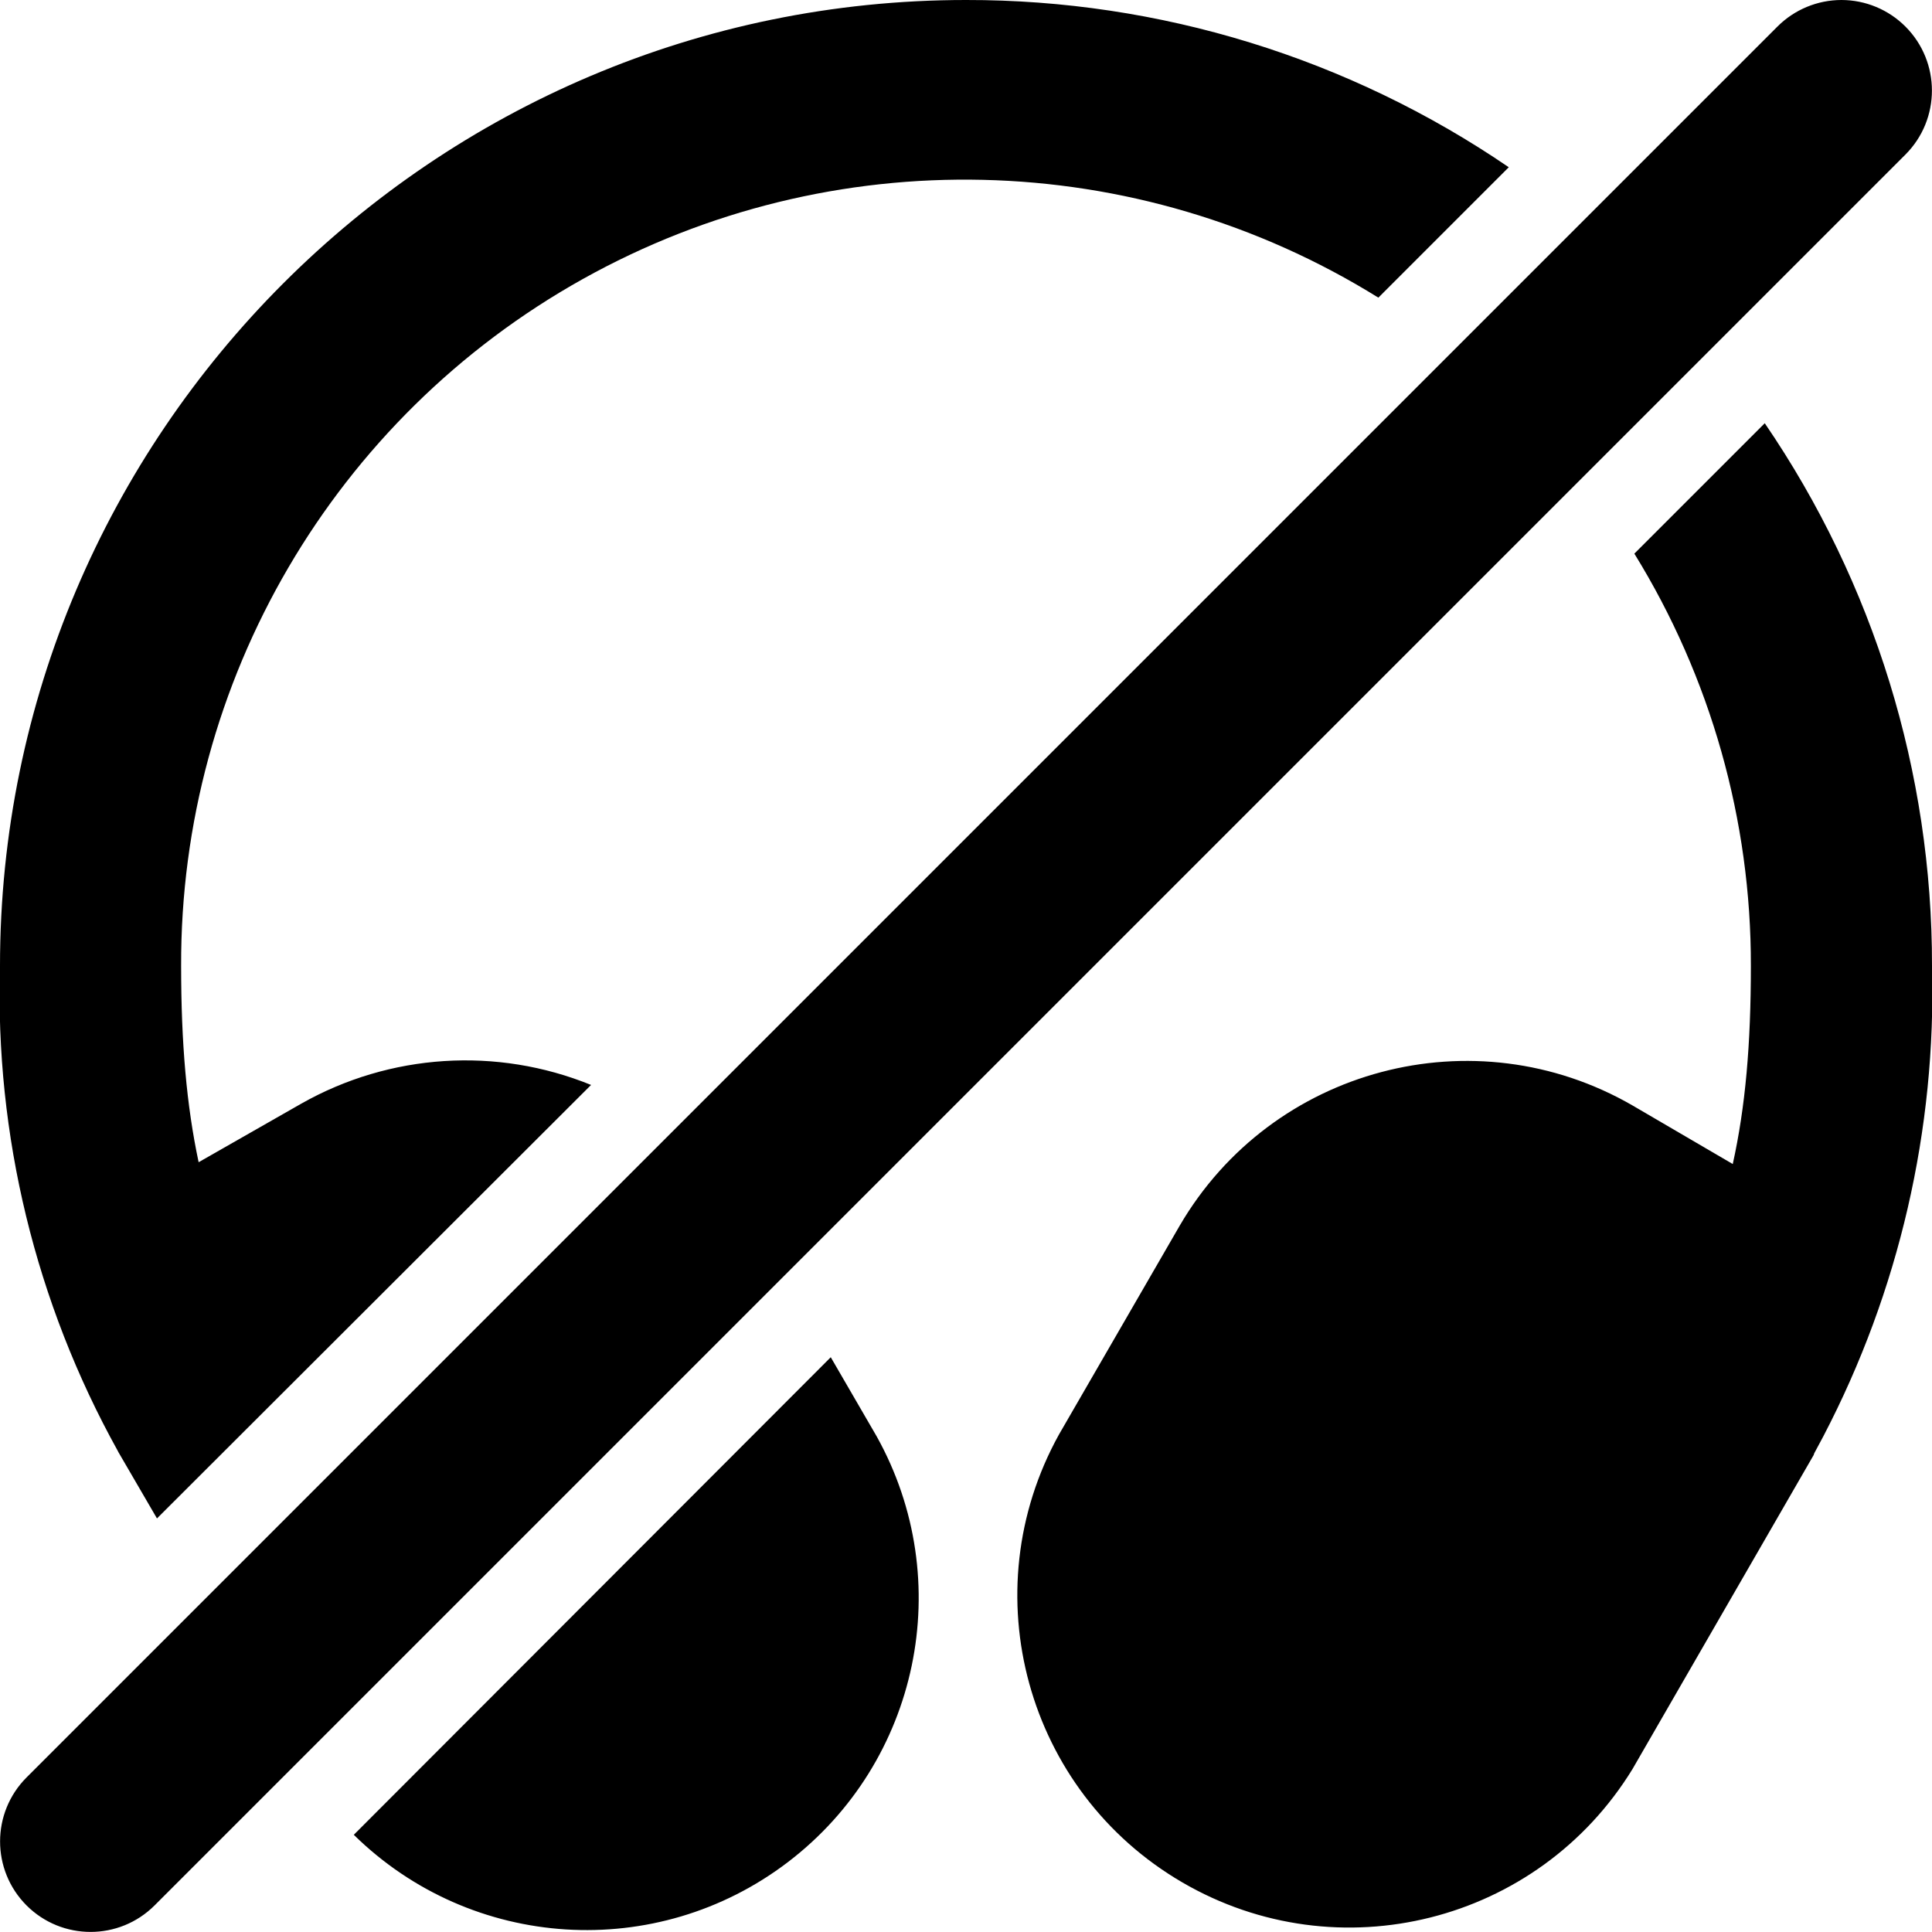
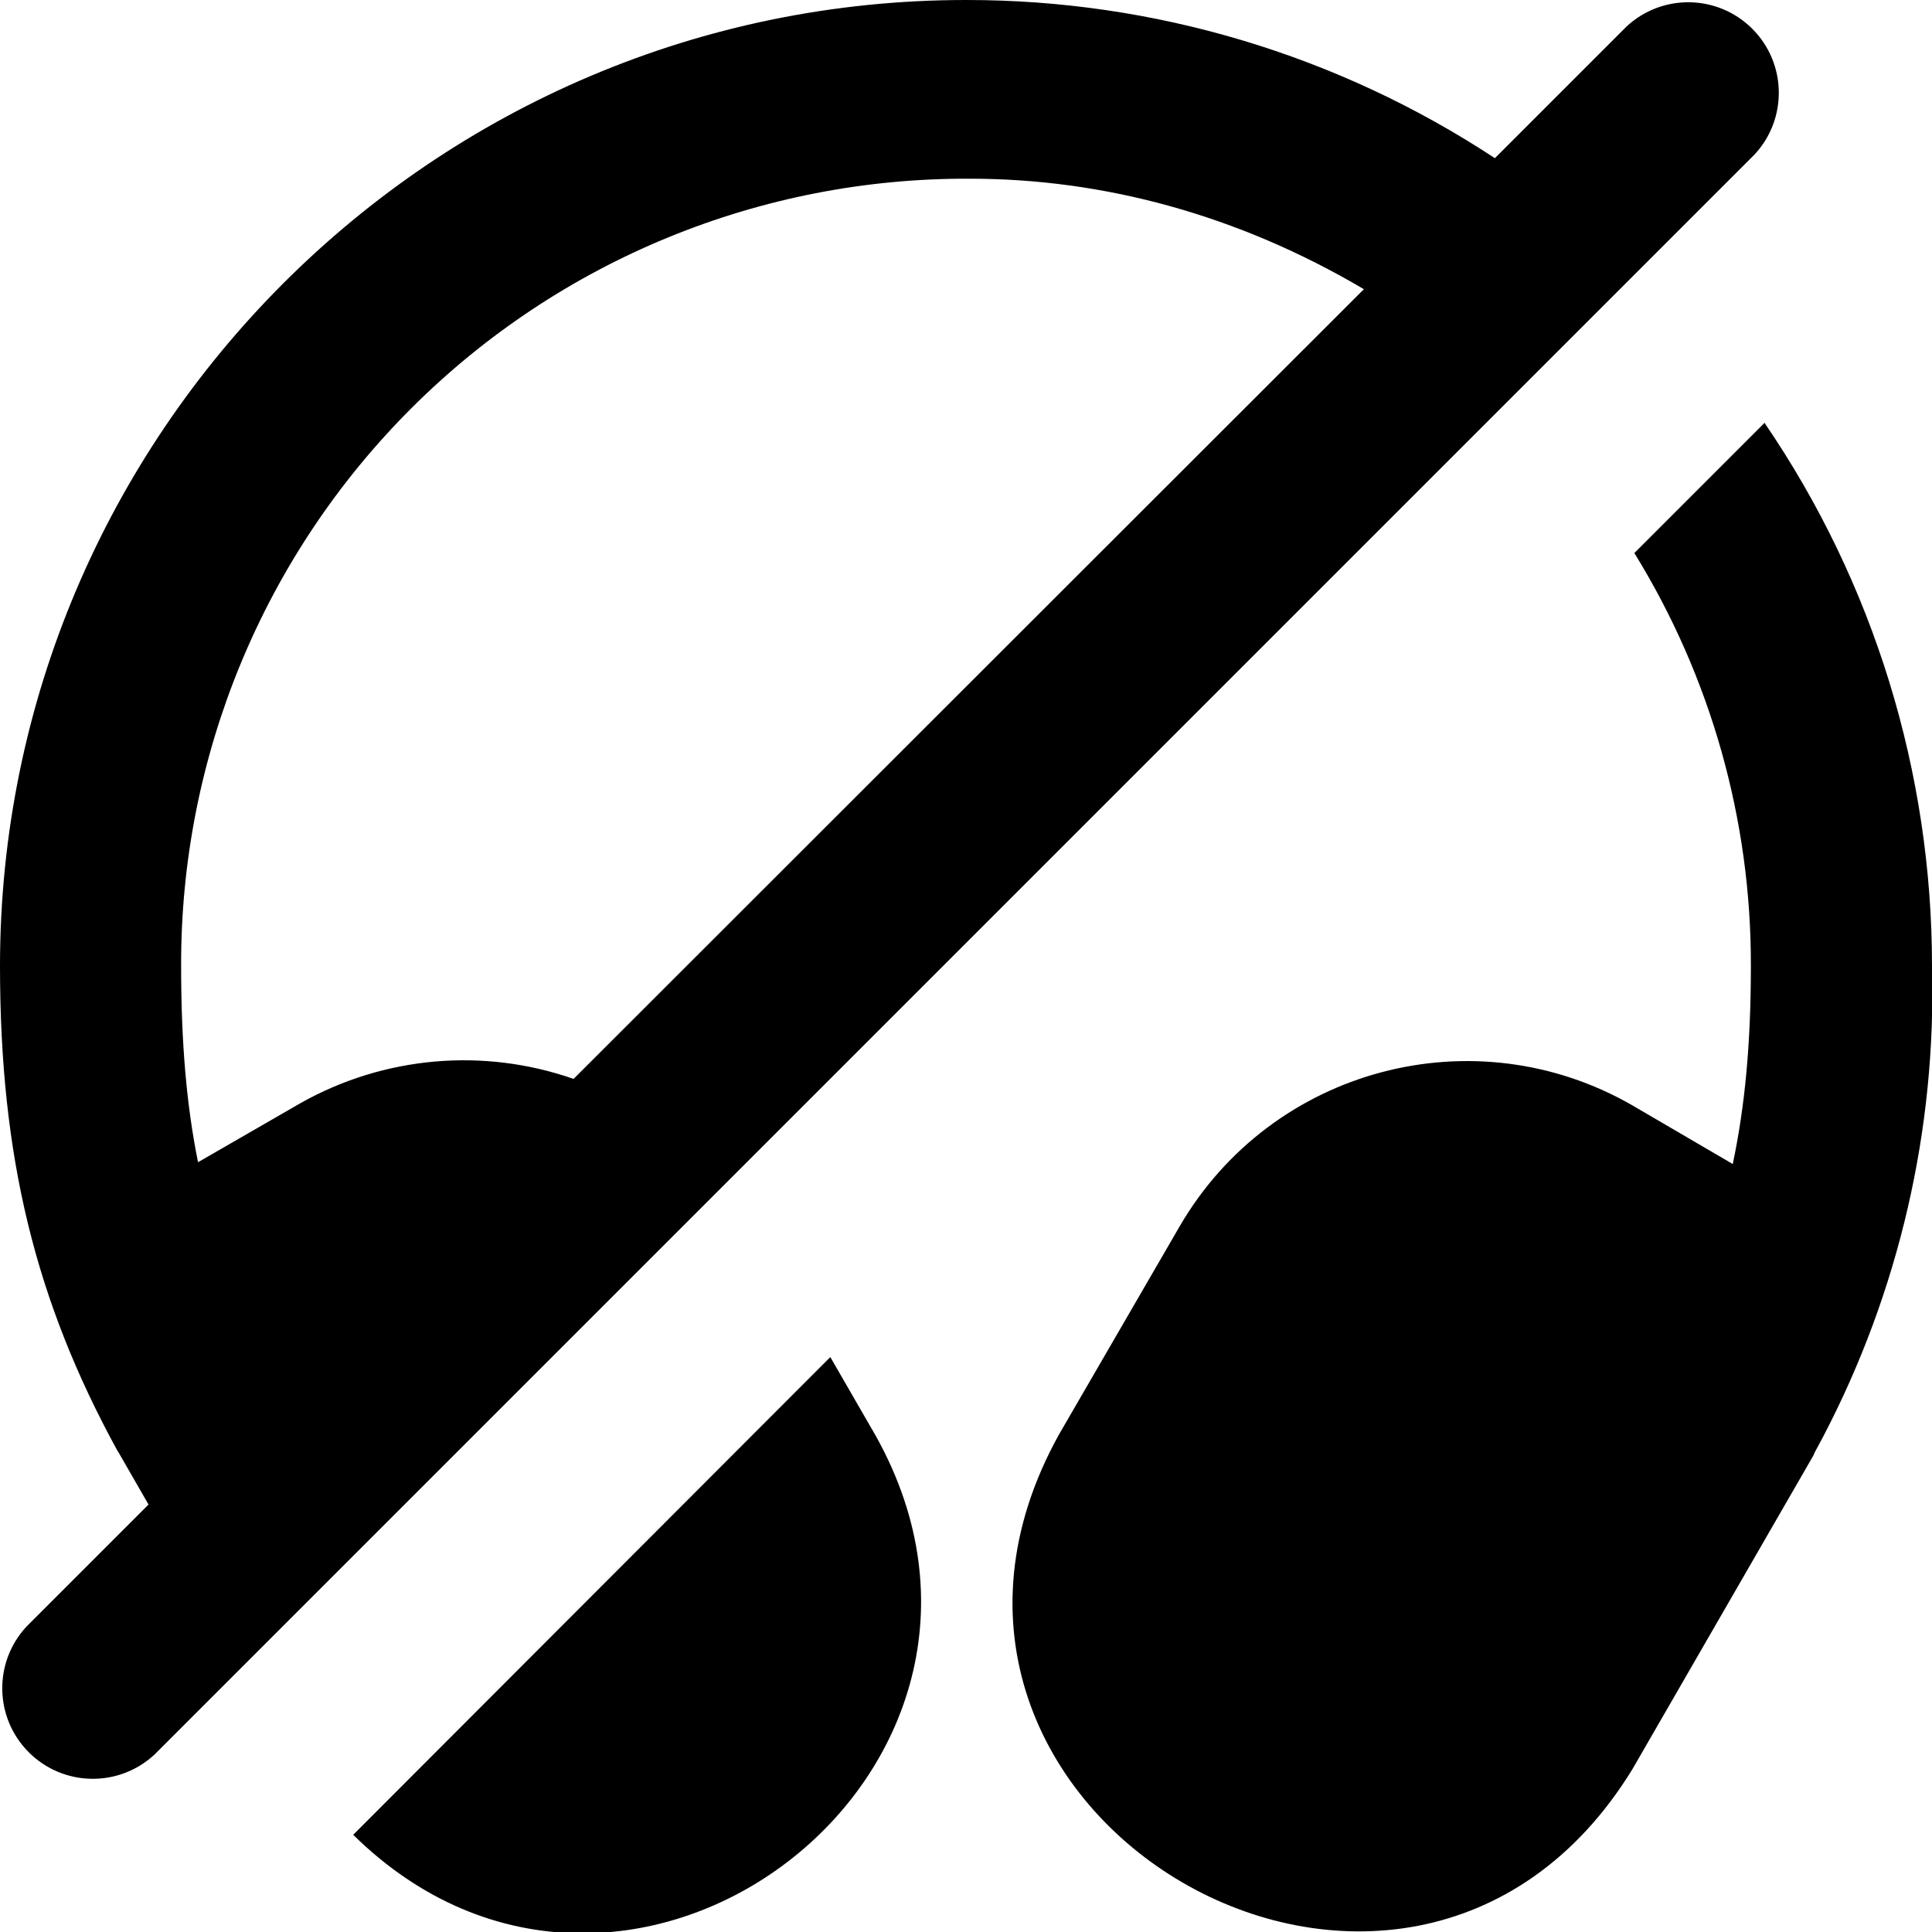
<svg xmlns="http://www.w3.org/2000/svg" viewBox="0 0 32 32">
-   <path d="M30.5 0a1.5 1.5 0 0 0-1.06.44l-29 29a1.5 1.5 0 0 0 0 2.12 1.5 1.5 0 0 0 2.12 0l29-29a1.5 1.5 0 0 0 0-2.12A1.5 1.5 0 0 0 30.5 0ZM16 0C7.18 0 0 7.18 0 16a15.59 15.59 0 0 0 1.95 8.03l.01.02.64 1.1 7.19-7.18a5.52 5.52 0 0 0-4.8.31l-1.7.97C3.09 18.31 3 17.28 3 16A12.98 12.98 0 0 1 22.83 4.93l2.16-2.16A15.9 15.9 0 0 0 16 0Zm13.23 7.01-2.16 2.16A12.96 12.96 0 0 1 29 16c0 1.3-.09 2.33-.3 3.28l-1.66-.97a5.5 5.5 0 0 0-7.5 1.99l-2 3.46a5.5 5.5 0 0 0 9.5 5.54l3-5.2.01-.03.15-.28A15.9 15.9 0 0 0 32 16a15.9 15.9 0 0 0-2.77-8.99ZM13.76 22.48l-7.9 7.91a5.5 5.5 0 0 0 8.66-6.6z" color="#000" style="-inkscape-stroke:none" />
+   <path d="M16 0C7.18 0 0 7.18 0 16c0 3.17.59 5.55 1.94 8.02l.02.03.5.87-2.02 2.02a1.5 1.5 0 0 0 2.12 2.12l26.5-26.5A1.5 1.5 0 0 0 26.94.44l-2.18 2.18A15.9 15.9 0 0 0 16 0Zm.07 2.96c2.19 0 4.42.59 6.52 1.83L9.5 17.87a5.51 5.51 0 0 0-4.52.4l-1.7.98C3.09 18.31 3 17.28 3 16A13 13 0 0 1 16.07 2.96ZM29.23 7l-2.16 2.16A12.96 12.96 0 0 1 29 16c0 1.3-.1 2.33-.3 3.28l-1.66-.97a5.5 5.5 0 0 0-7.5 2l-2 3.45c-3.48 6.27 5.75 11.66 9.5 5.54l3-5.2.01-.03.15-.28A15.9 15.9 0 0 0 32 16c0-3.2-.96-6.34-2.77-8.99ZM13.75 22.48l-7.9 7.91c4.53 4.46 11.75-1.05 8.66-6.6l-.75-1.3z" style="-inkscape-stroke:none" />
</svg>
